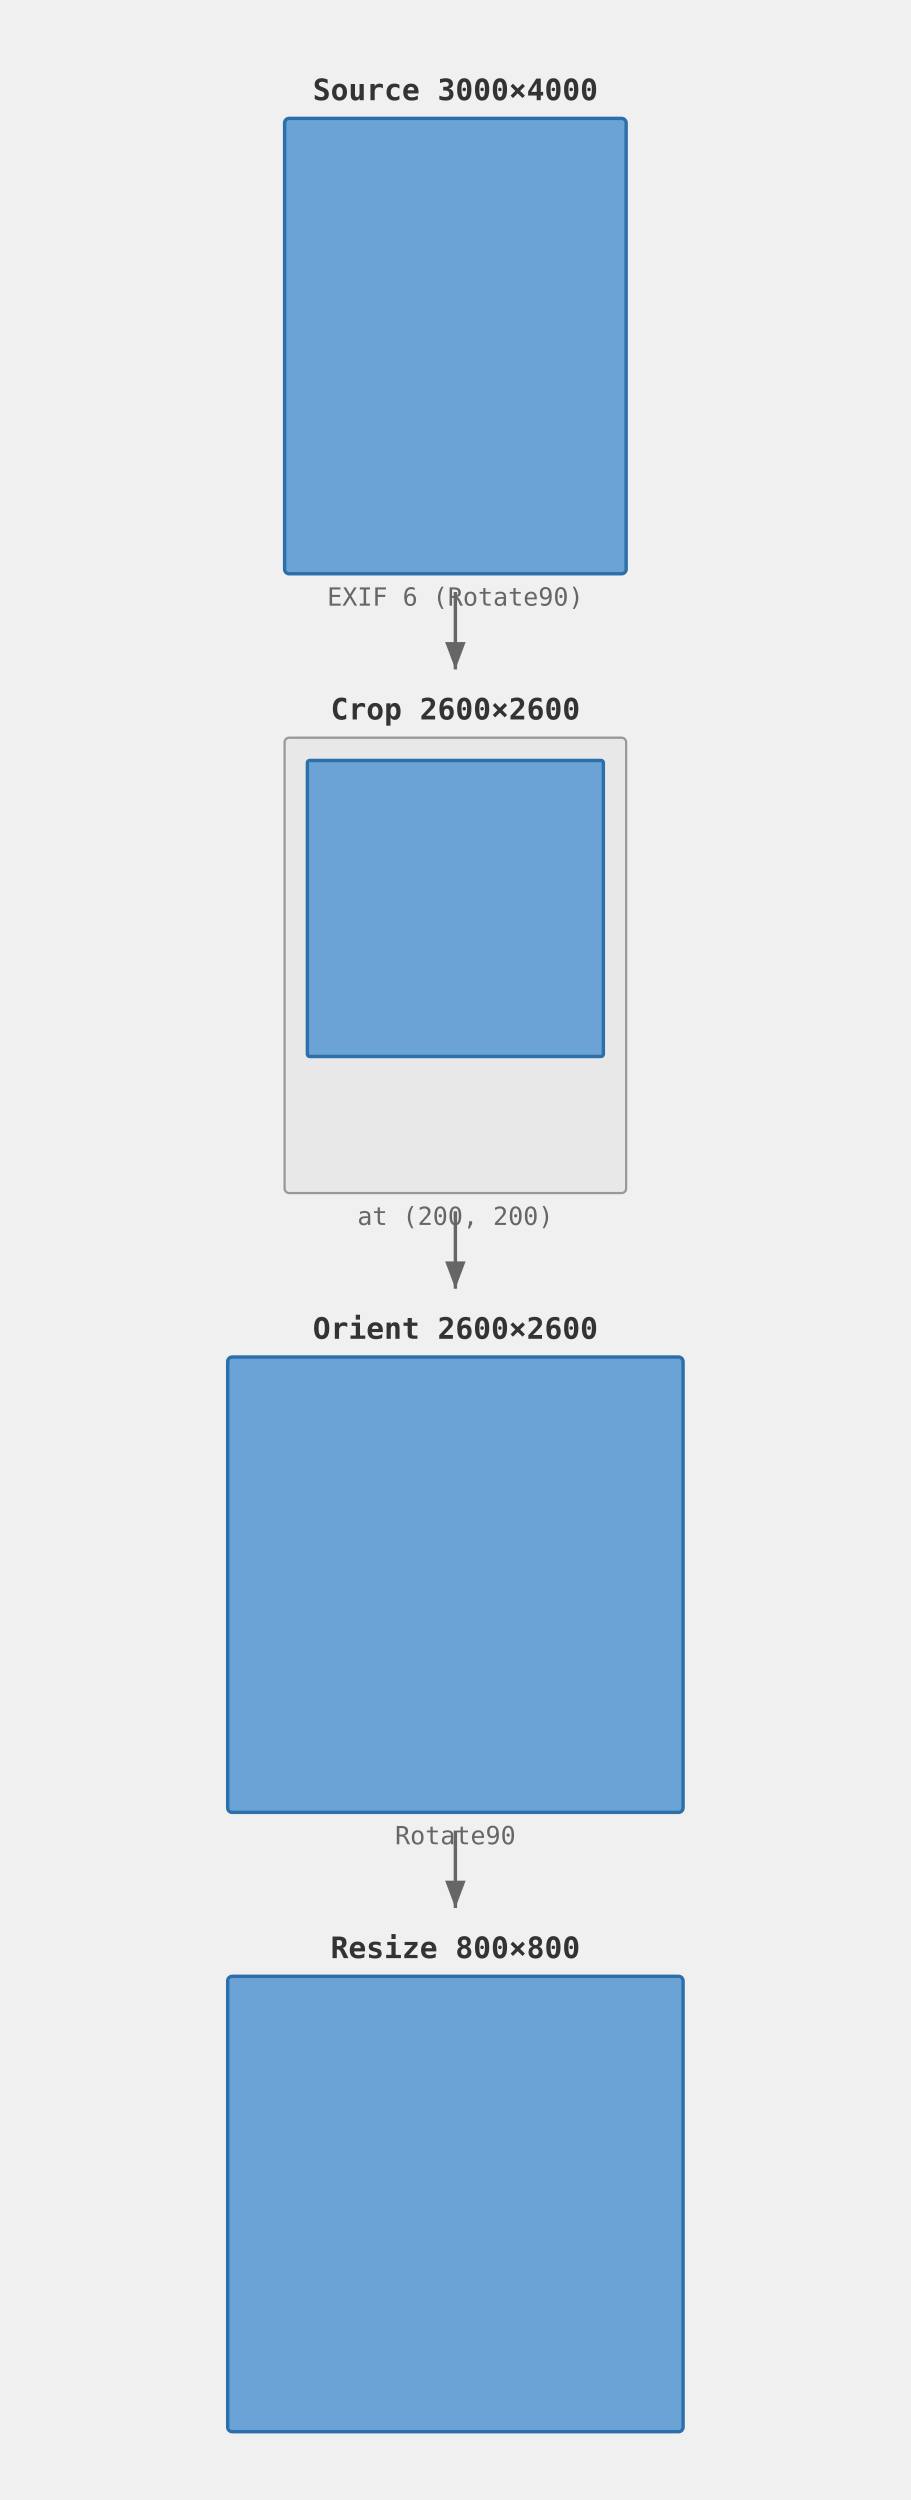
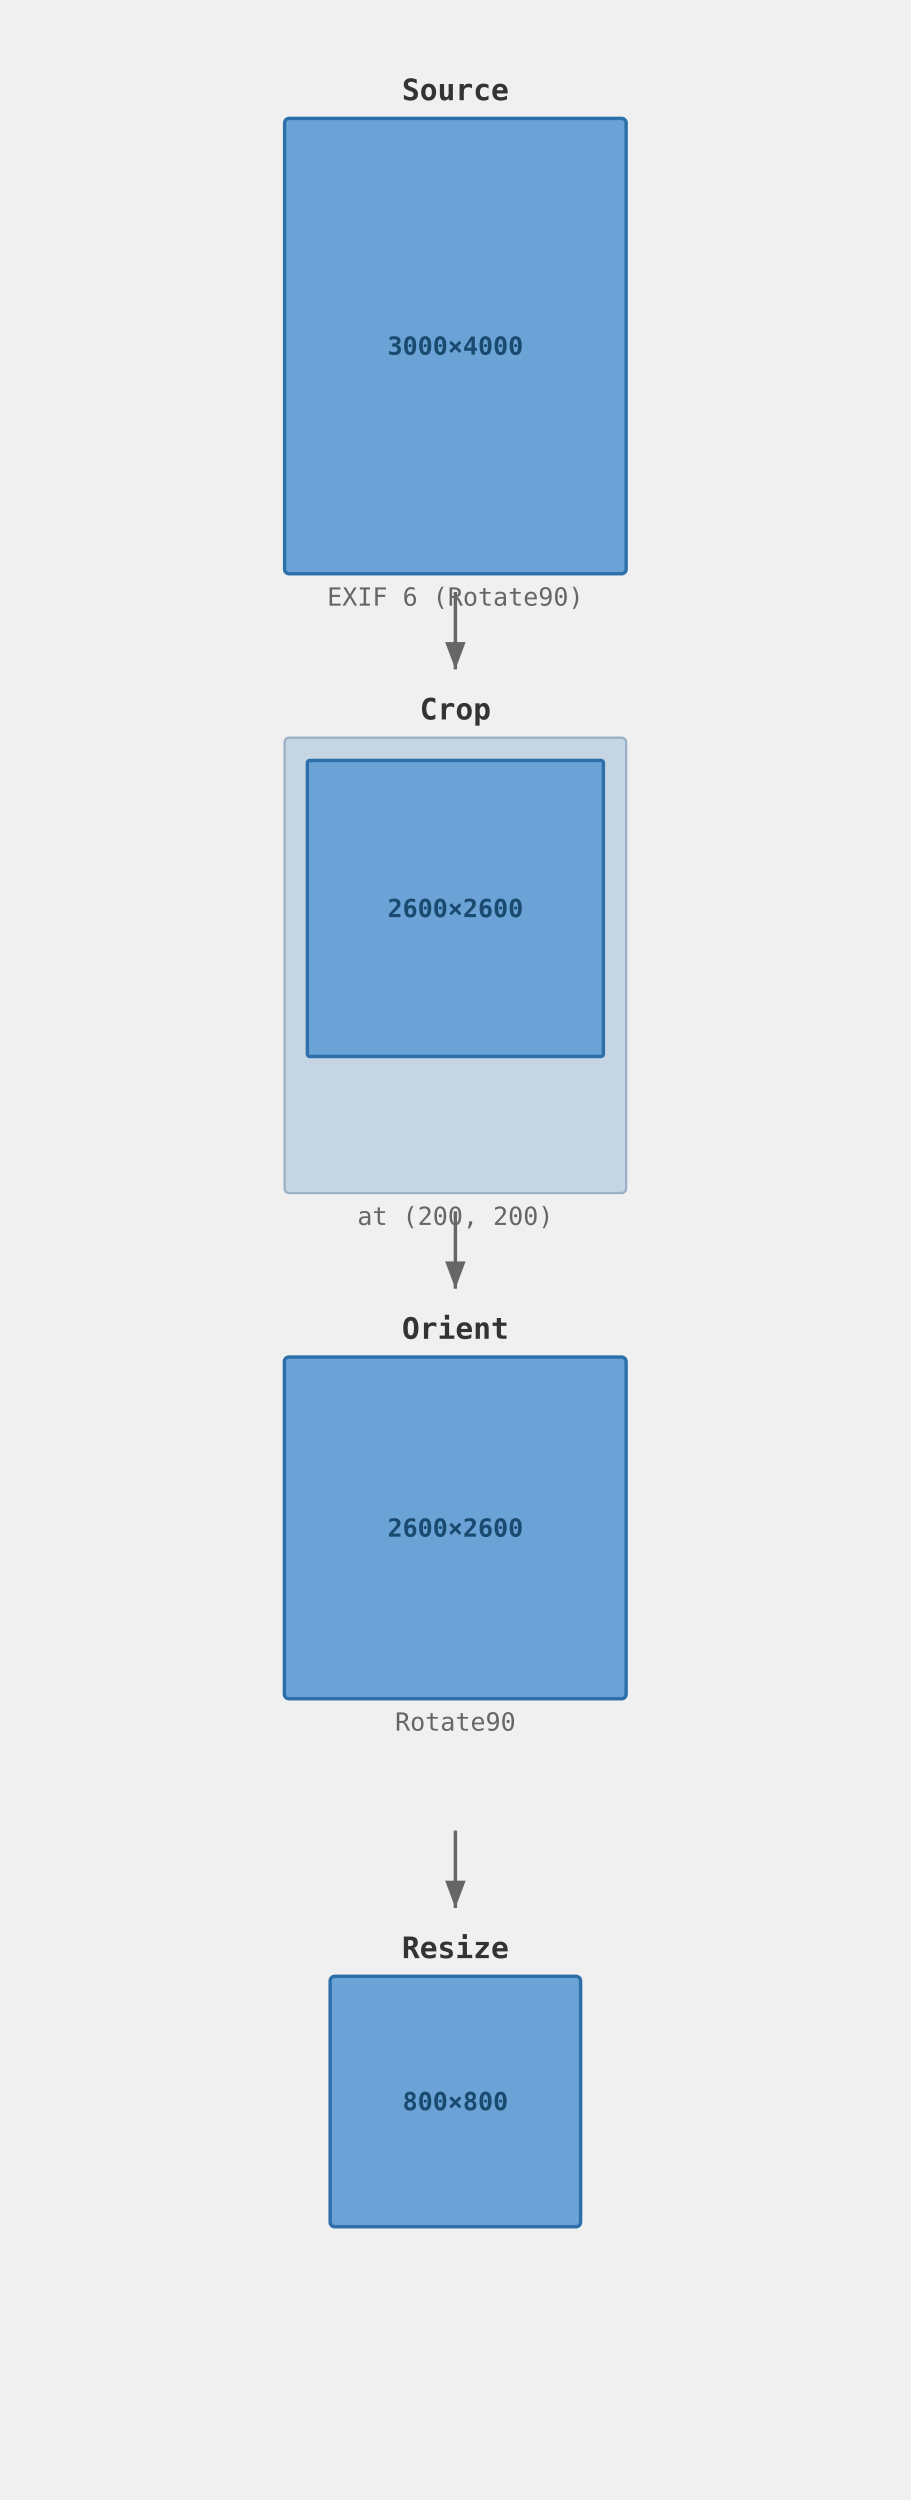
<svg xmlns="http://www.w3.org/2000/svg" width="400" height="1098" viewBox="0 0 400 1098">
  <style>
  text { font-family: "Consolas", "DejaVu Sans Mono", "Courier New", monospace; }
  .label { font-size: 13px; font-weight: bold; fill: #333; }
+   .dim { font-size: 11px; font-weight: bold; fill: #1a4a70; }
  .annotation { font-size: 11px; fill: #666; }
-   .outer { fill: #e8e8e8; stroke: #999; stroke-width: 1; }
-   .inner { fill: #6ba3d6; stroke: #2c6faa; stroke-width: 1.5; }
+   .content { fill: #6ba3d6; stroke: #2c6faa; stroke-width: 1.5; }
  .content-fill { fill: #6ba3d6; }
+   .discard { fill: #c5d5e4; stroke: #9ab0c5; stroke-width: 1; }
+   .padding { fill: #fff; stroke: #bbb; stroke-width: 1; }
  .extend-fill { fill: #b8d4ee; stroke: #7baed0; stroke-width: 1; stroke-dasharray: 4,2; }
  .arrow { stroke: #666; stroke-width: 1.5; fill: none; marker-end: url(#arrowhead); }
  .arrowhead { fill: #666; }
  @media (prefers-color-scheme: dark) {
    .label { fill: #e0e0e0; }
+     .dim { fill: #9dc4e8; }
    .annotation { fill: #aaa; }
-     .outer { fill: #2d2d2d; stroke: #555; }
-     .inner { fill: #3a72a4; stroke: #5a9fd4; }
+     .content { fill: #3a72a4; stroke: #5a9fd4; }
    .content-fill { fill: #3a72a4; }
+     .discard { fill: #2c3d4d; stroke: #4a6070; }
+     .padding { fill: #1a1a1a; stroke: #444; }
    .extend-fill { fill: #2a4a65; stroke: #4a7a9e; }
    .arrow { stroke: #888; }
    .arrowhead { fill: #888; }
  }
</style>
  <defs>
    <marker id="arrowhead" markerWidth="8" markerHeight="6" refX="8" refY="3" orient="auto">
      <polygon points="0 0, 8 3, 0 6" class="arrowhead" />
    </marker>
  </defs>
-   <text x="200" y="44" class="label" text-anchor="middle">Source  3000×4000</text>
-   <rect x="125.0" y="52.0" width="150.0" height="200.0" class="outer" rx="2" />
-   <rect x="125.0" y="52.0" width="150.0" height="200.0" class="inner" rx="2" />
+   <text x="200" y="44" class="label" text-anchor="middle">Source</text>
+   <rect x="125.0" y="52.0" width="150.0" height="200.0" class="content" rx="2" />
+   <text x="200.0" y="152.0" class="dim" text-anchor="middle" dominant-baseline="central">3000×4000</text>
  <text x="200" y="266.0" class="annotation" text-anchor="middle">EXIF 6 (Rotate90)</text>
  <line x1="200" y1="260.0" x2="200" y2="294.0" class="arrow" />
-   <text x="200" y="316" class="label" text-anchor="middle">Crop  2600×2600</text>
-   <rect x="125.0" y="324.0" width="150.0" height="200.0" class="outer" rx="2" />
-   <rect x="135.0" y="334.0" width="130.0" height="130.0" class="inner" rx="1" />
+   <text x="200" y="316" class="label" text-anchor="middle">Crop</text>
+   <rect x="125.0" y="324.0" width="150.0" height="200.0" class="discard" rx="2" />
+   <rect x="135.0" y="334.0" width="130.0" height="130.0" class="content" rx="1" />
+   <text x="200.0" y="399.0" class="dim" text-anchor="middle" dominant-baseline="central">2600×2600</text>
  <text x="200" y="538.0" class="annotation" text-anchor="middle">at (200, 200)</text>
  <line x1="200" y1="532.0" x2="200" y2="566.0" class="arrow" />
-   <text x="200" y="588" class="label" text-anchor="middle">Orient  2600×2600</text>
-   <rect x="100.0" y="596.0" width="200.0" height="200.0" class="outer" rx="2" />
-   <rect x="100.0" y="596.0" width="200.0" height="200.0" class="inner" rx="2" />
-   <text x="200" y="810.0" class="annotation" text-anchor="middle">Rotate90</text>
+   <text x="200" y="588" class="label" text-anchor="middle">Orient</text>
+   <rect x="124.9" y="596.0" width="150.1" height="150.1" class="content" rx="2" />
+   <text x="200.0" y="671.1" class="dim" text-anchor="middle" dominant-baseline="central">2600×2600</text>
+   <text x="200" y="760.1" class="annotation" text-anchor="middle">Rotate90</text>
  <line x1="200" y1="804.0" x2="200" y2="838.0" class="arrow" />
-   <text x="200" y="860" class="label" text-anchor="middle">Resize  800×800</text>
-   <rect x="100.0" y="868.0" width="200.0" height="200.0" class="outer" rx="2" />
-   <rect x="100.0" y="868.0" width="200.0" height="200.0" class="inner" rx="2" />
+   <text x="200" y="860" class="label" text-anchor="middle">Resize</text>
+   <rect x="145.0" y="868.0" width="110.0" height="110.0" class="content" rx="2" />
+   <text x="200.0" y="923.0" class="dim" text-anchor="middle" dominant-baseline="central">800×800</text>
</svg>
